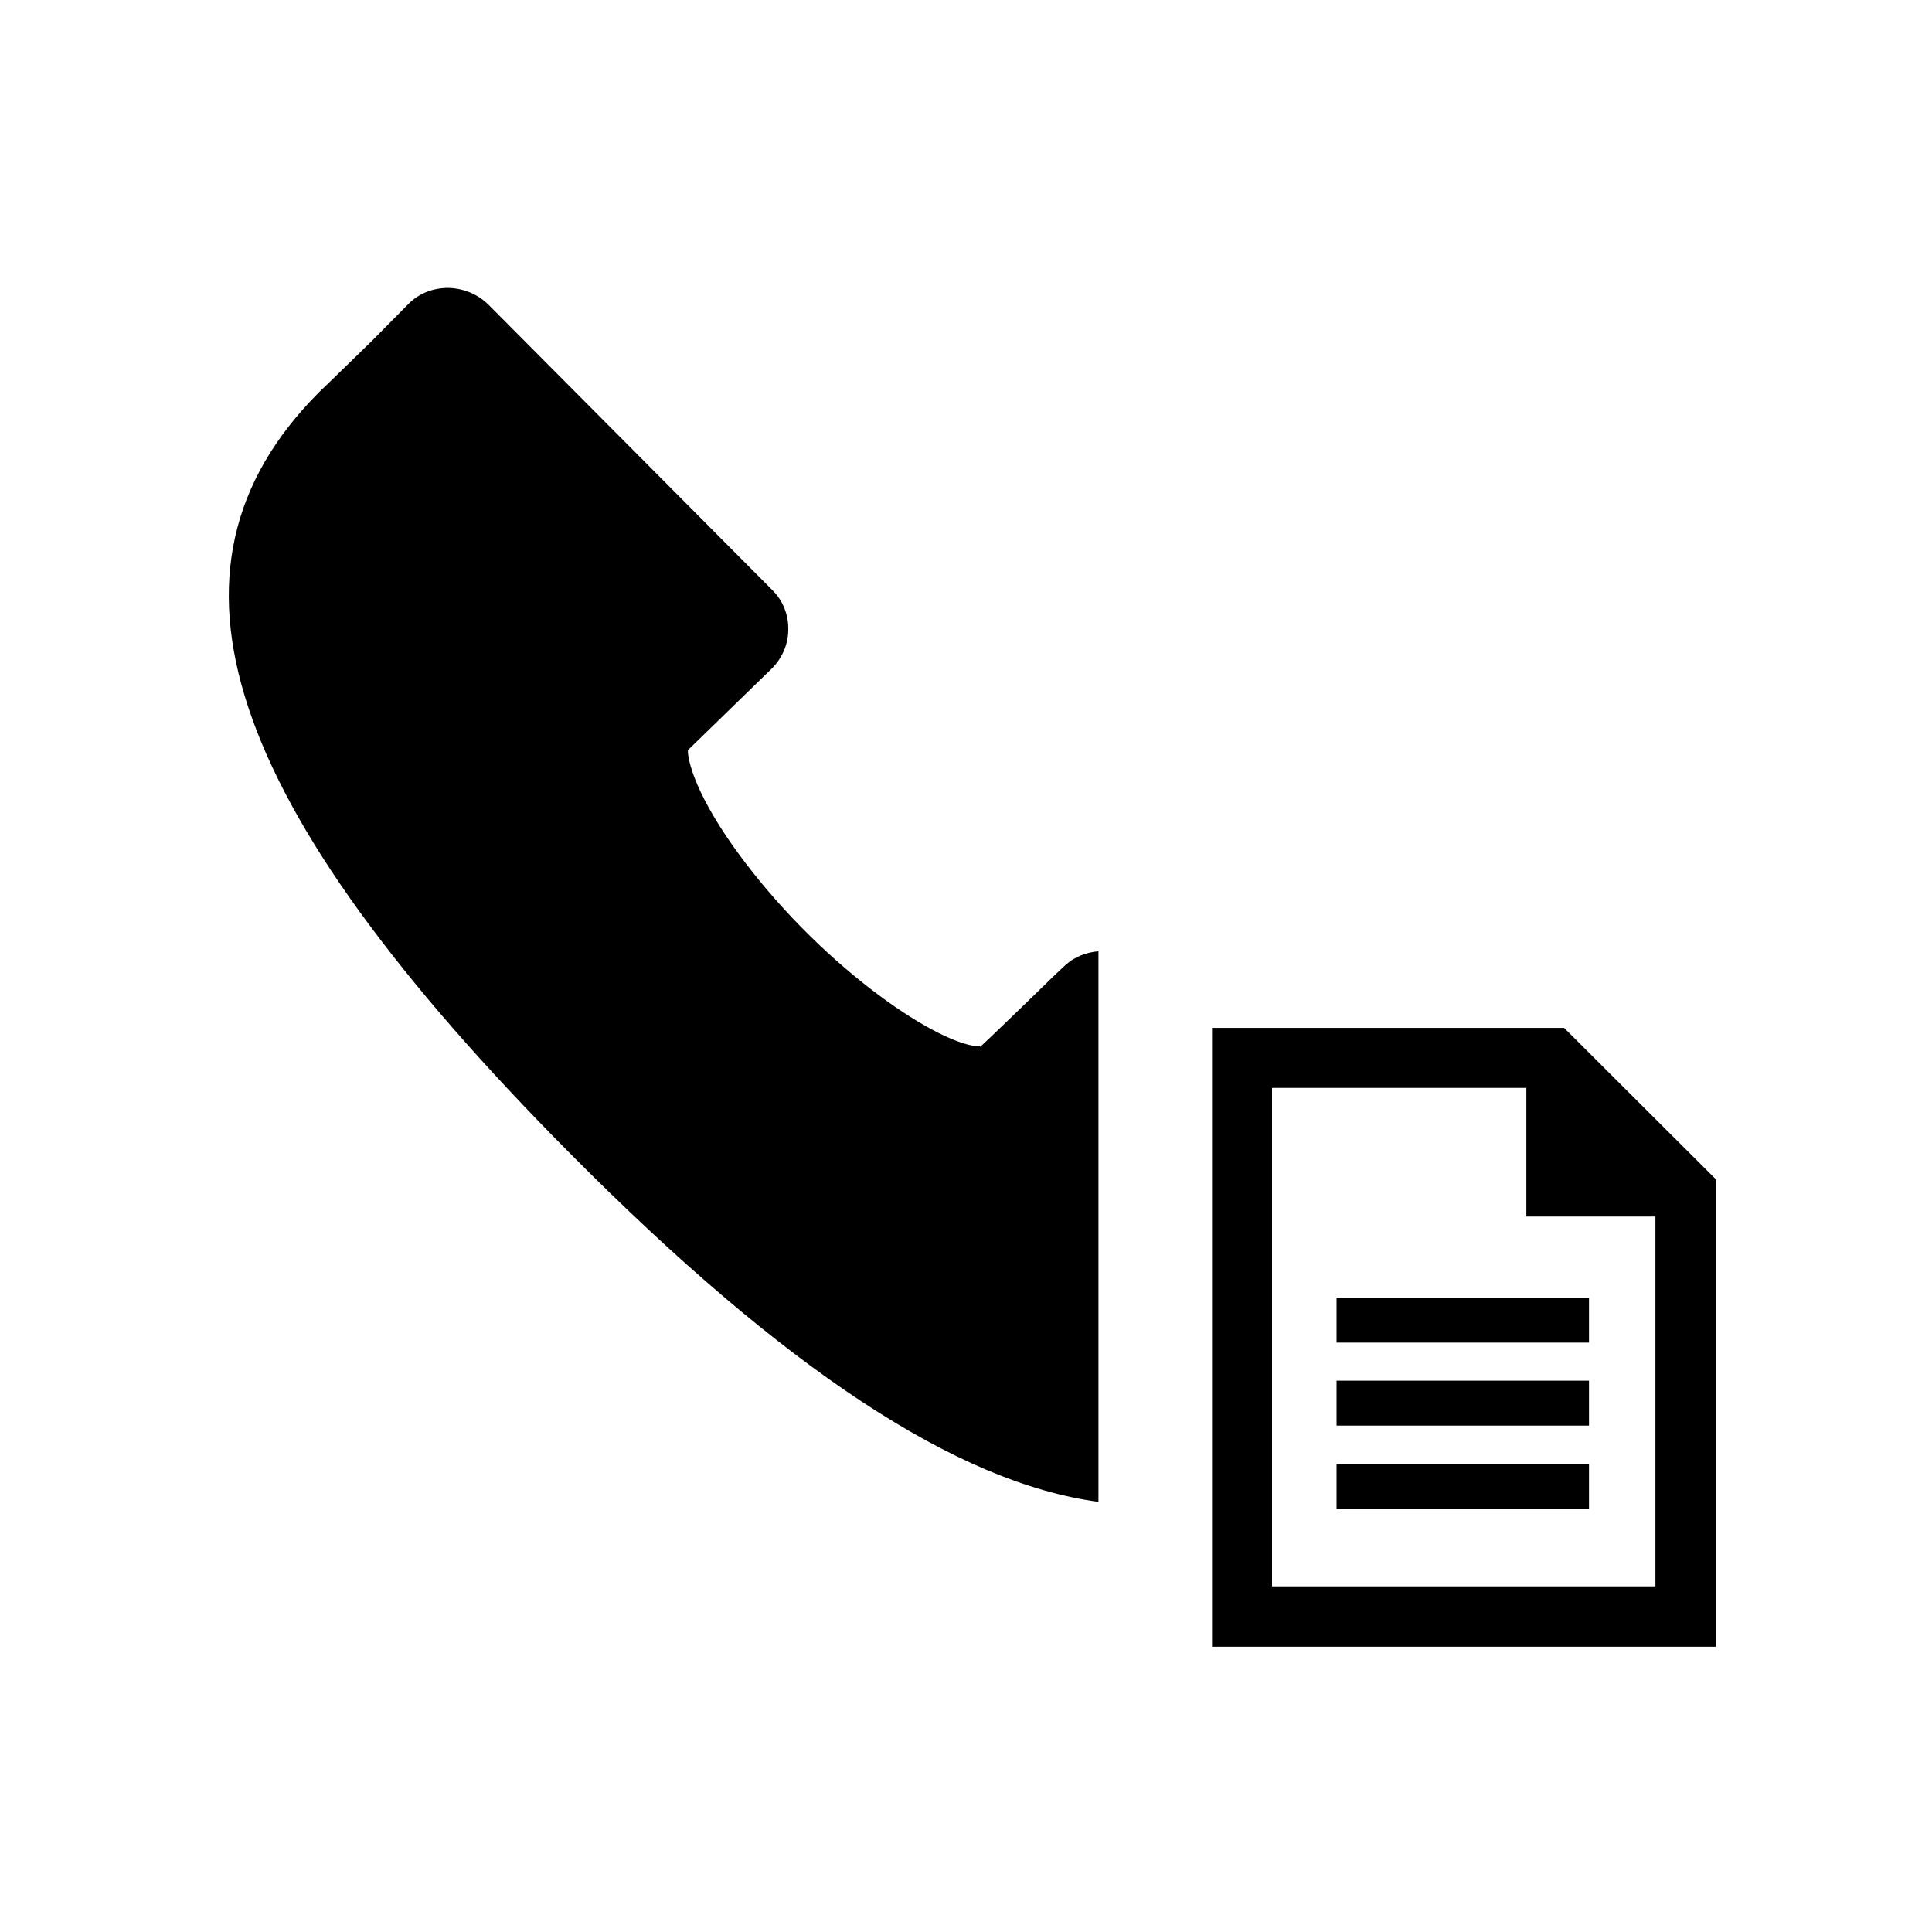
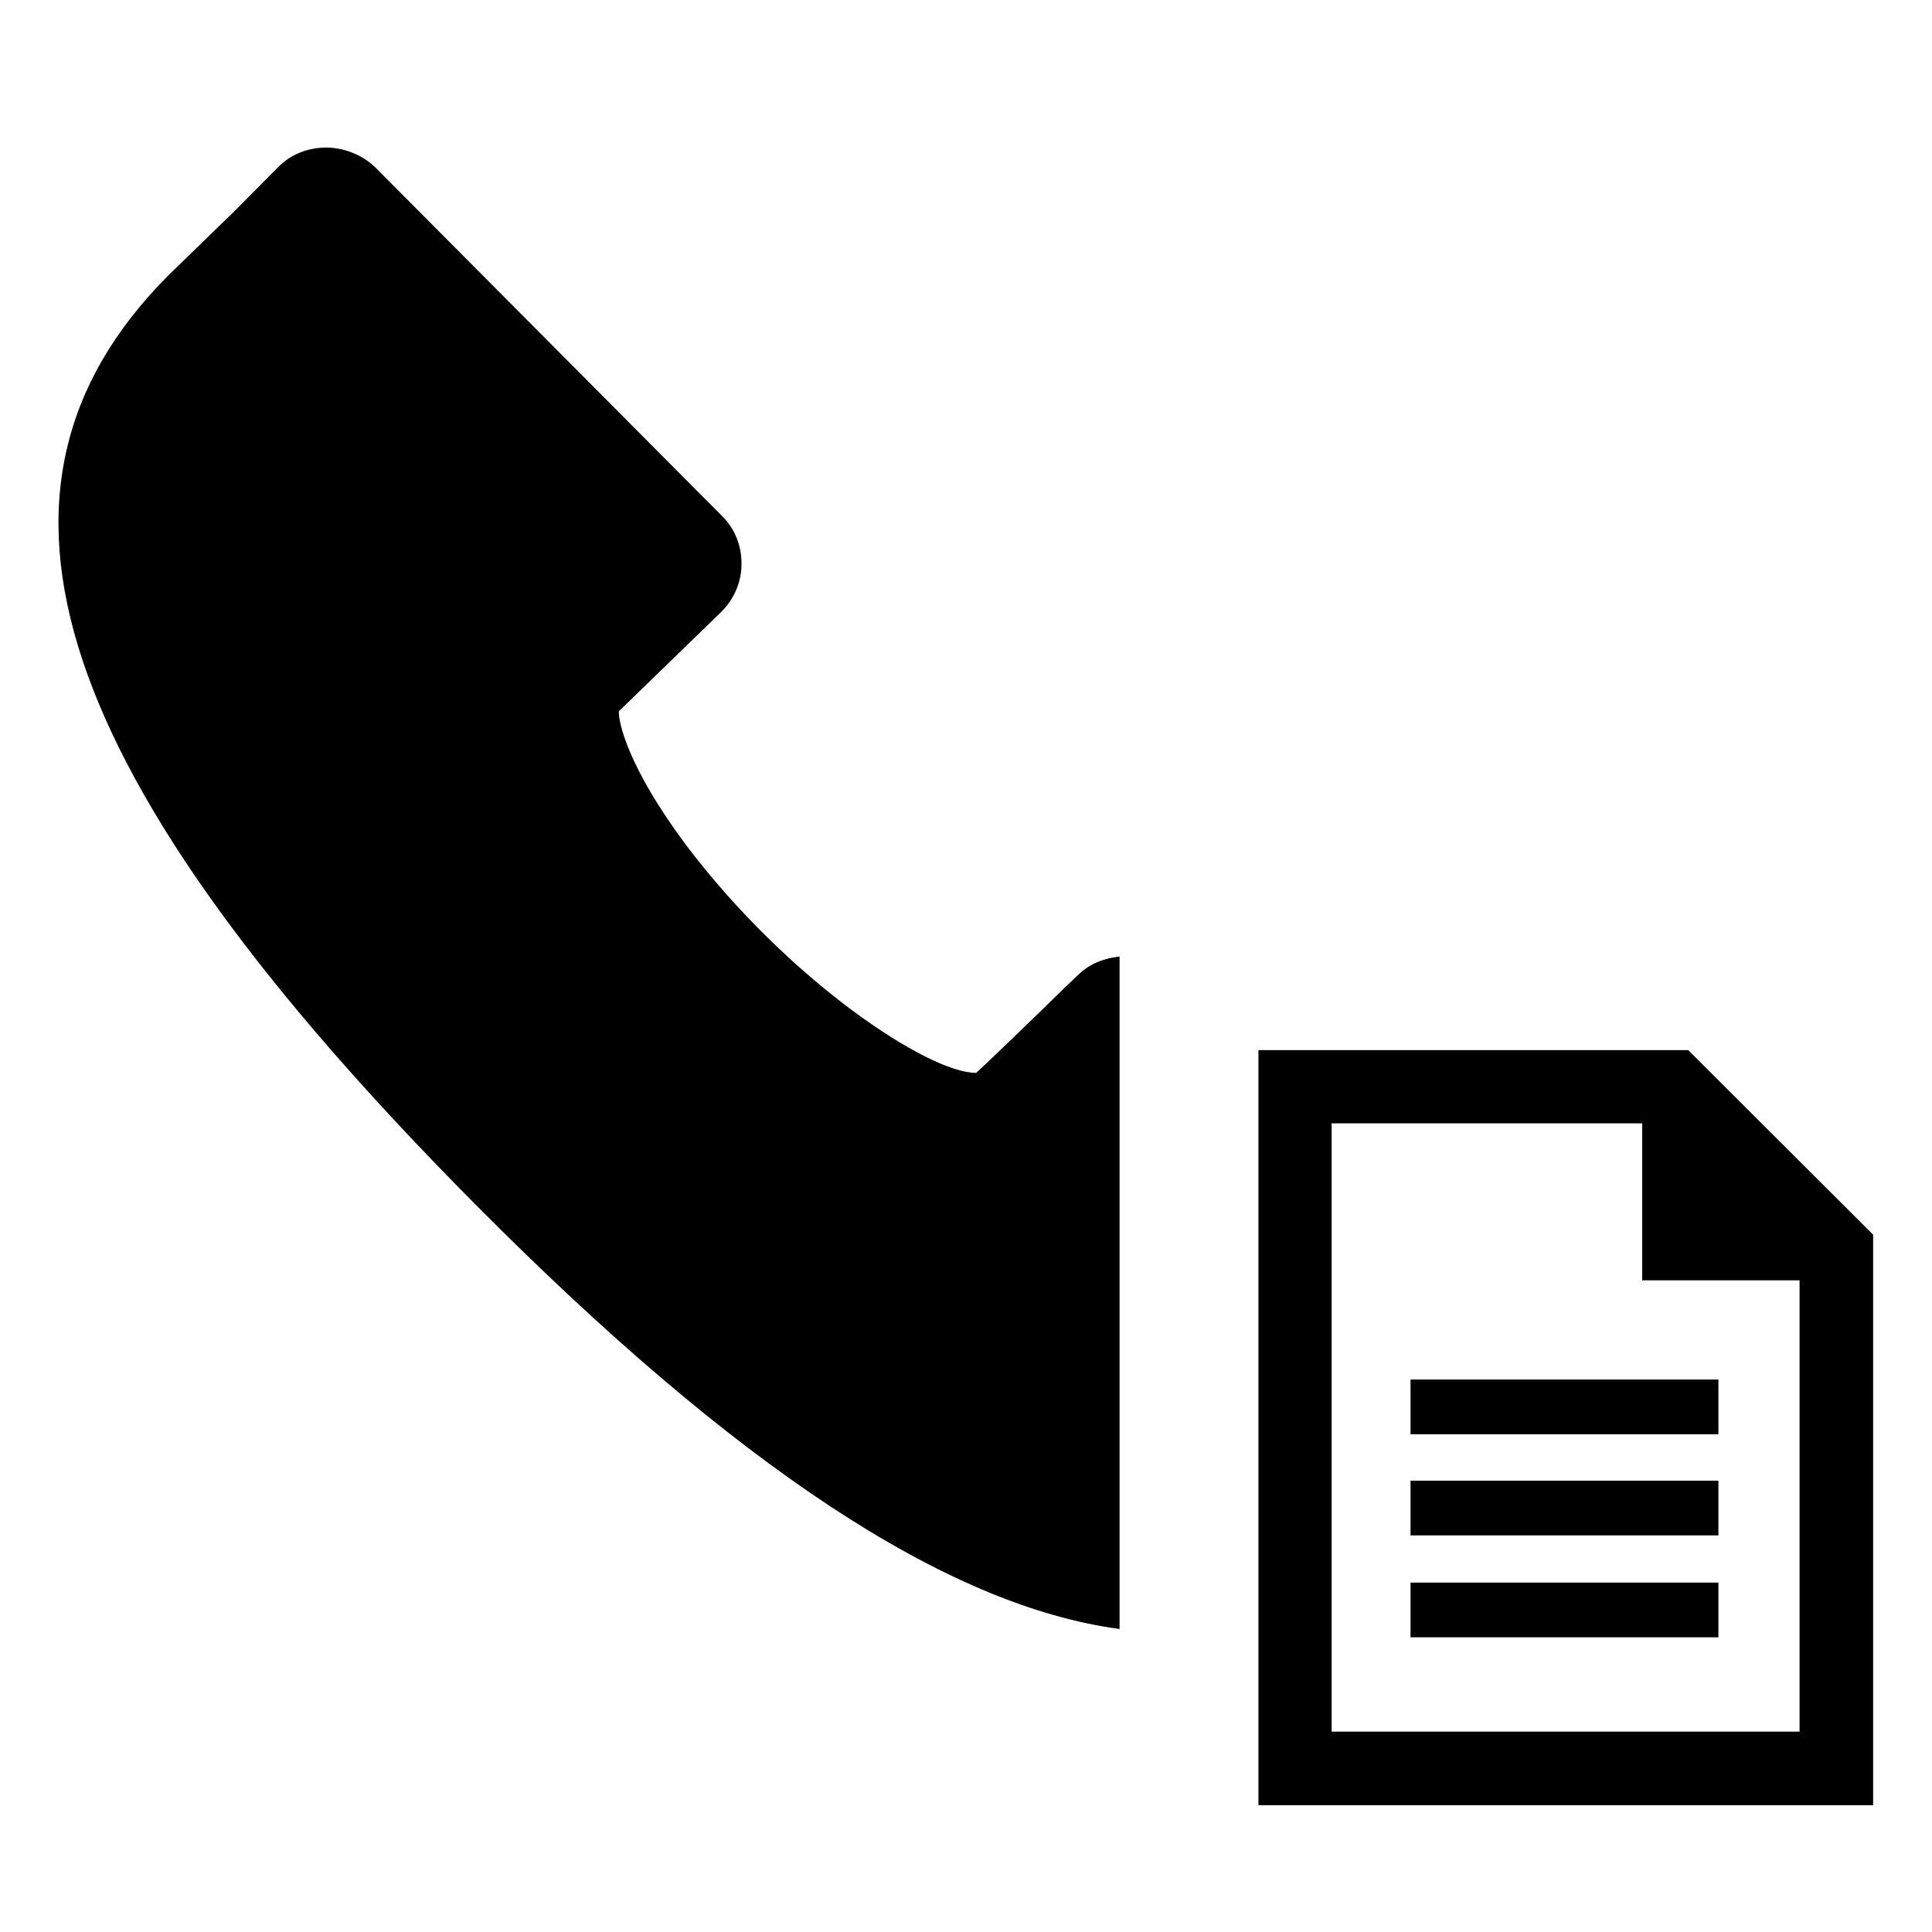
<svg xmlns="http://www.w3.org/2000/svg" version="1.1" width="1024" height="1024" viewBox="0 0 1024 1024">
  <g id="icomoon-ignore">
</g>
-   <path d="M842.2 799.8h-133.8v-23.8h133.8v23.8zM842.2 755.6h-133.8v-23.8h133.8v23.8zM842.2 711.6h-133.8v-23.8h133.8v23.8zM809 576.6v68.2h68.4v196h-203.2v-264.2h134.8zM829 544.8h-186.6v328h267v-247.8l-80.4-80.2z" />
-   <path d="M582 504.2c-6.2 0.6-12.4 2.8-17.4 7.4l-6.4 6c-11.2 11-34.2 33.2-38.8 37.4 0.2-0.2 0.2-0.4 0-0.4-20.4 0-81-39.6-125.8-99.2-25.2-33.6-29.2-52.8-29-57.8l44.2-43c5.6-5.4 9-13 9-20.8 0.2-7.8-2.8-15.6-8.6-21.2l-150.2-151c-5.6-5.6-13.2-8.8-21.4-9-8 0-15.4 2.8-21 8.4l-19.6 19.8c-12.4 12-26.4 25.8-26.8 26l-1.6 1.6c-92.2 93-50.8 217.4 133.8 403.2 113.2 114 204.8 174.4 279.8 184.4v-291.8z" />
+   <path d="M910.8 867.8h-163.2v-29h163.2v29zM910.8 813.8h-163.2v-29h163.2v29zM910.8 760.2h-163.2v-29h163.2v29zM870.4 595.4v83.2h83.4v239.2h-248v-322.4h164.6zM894.8 556.6h-227.8v400.2h325.8v-302.4l-98-97.8z" />
+   <path d="M593.4 507c-7.6 0.8-15.2 3.4-21.2 9l-7.8 7.4c-13.6 13.4-41.8 40.6-47.4 45.6 0.2-0.2 0.2-0.4 0-0.4-24.8 0-98.8-48.4-153.6-121-30.6-41.2-35.6-64.6-35.4-70.6l54-52.4c6.8-6.6 11-15.8 11-25.4 0.2-9.6-3.4-19-10.4-25.8l-183.2-184.2c-6.8-6.8-16.2-10.8-26.2-11-9.8 0-18.8 3.4-25.6 10.2l-24 24.2c-15.2 14.6-32.2 31.4-32.8 31.8l-2 2c-112.6 113.4-62 265.2 163.2 492 138.2 139.2 250 212.8 341.4 225v-356z" />
</svg>
